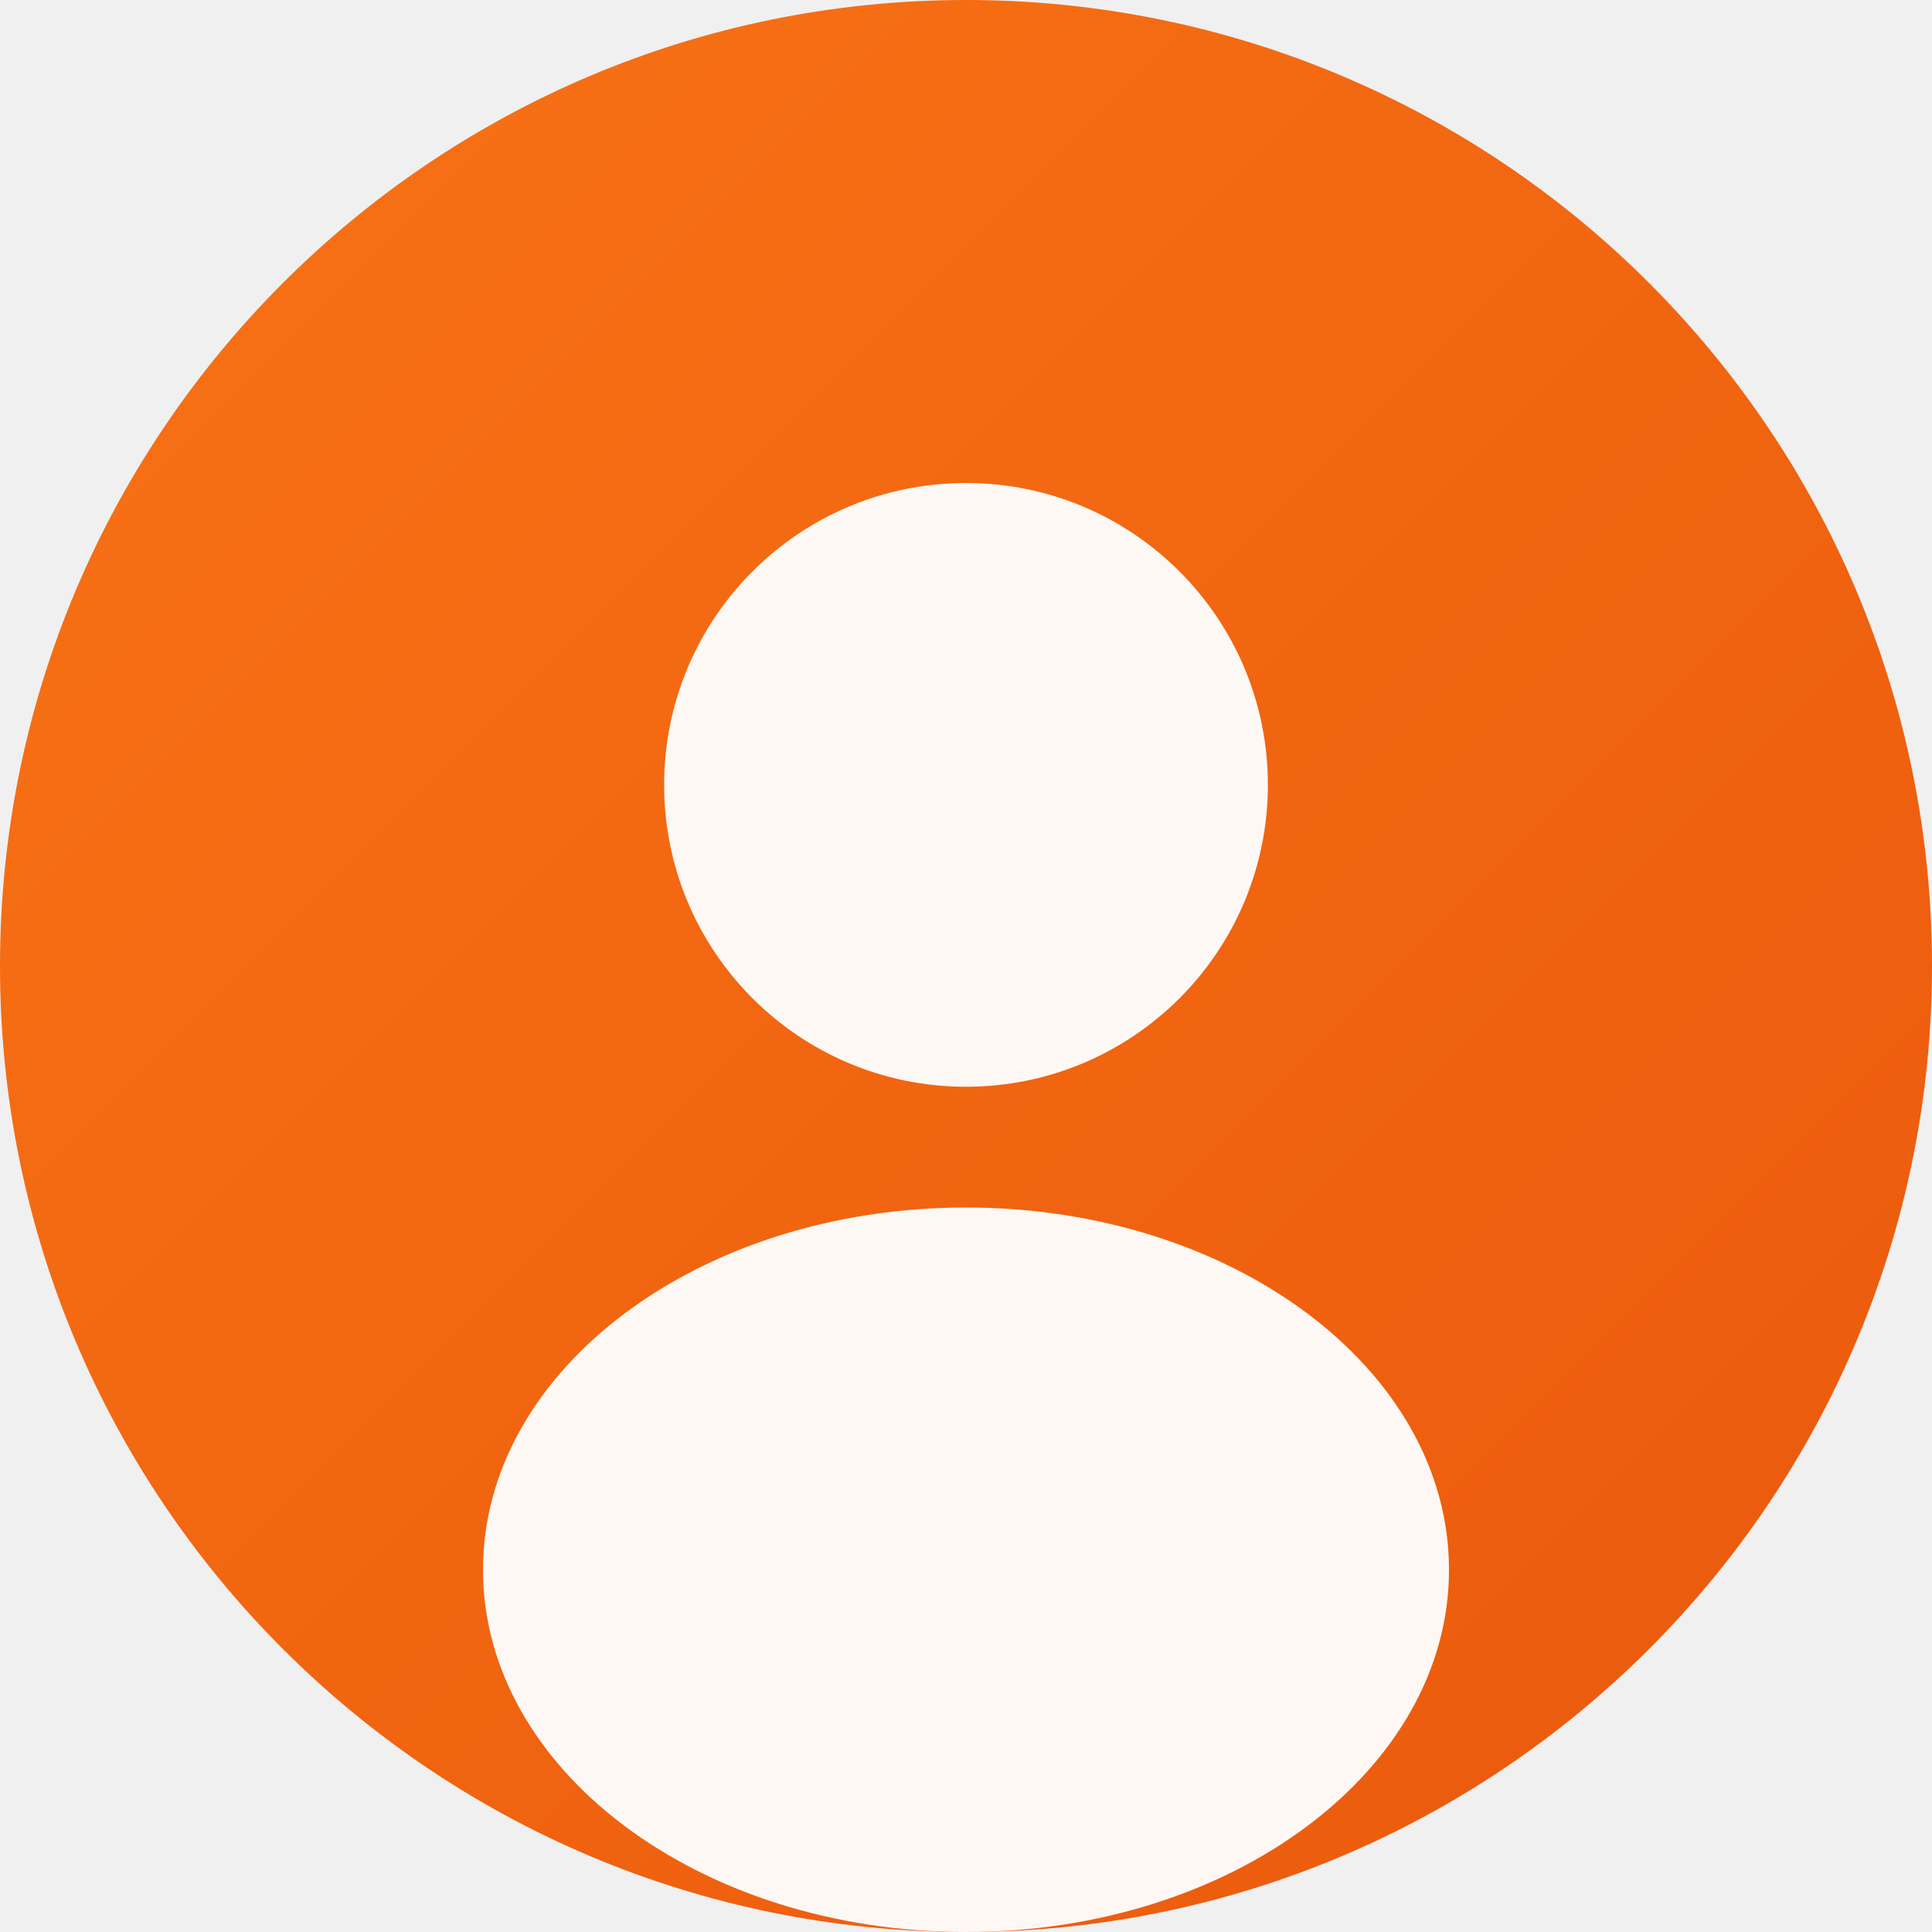
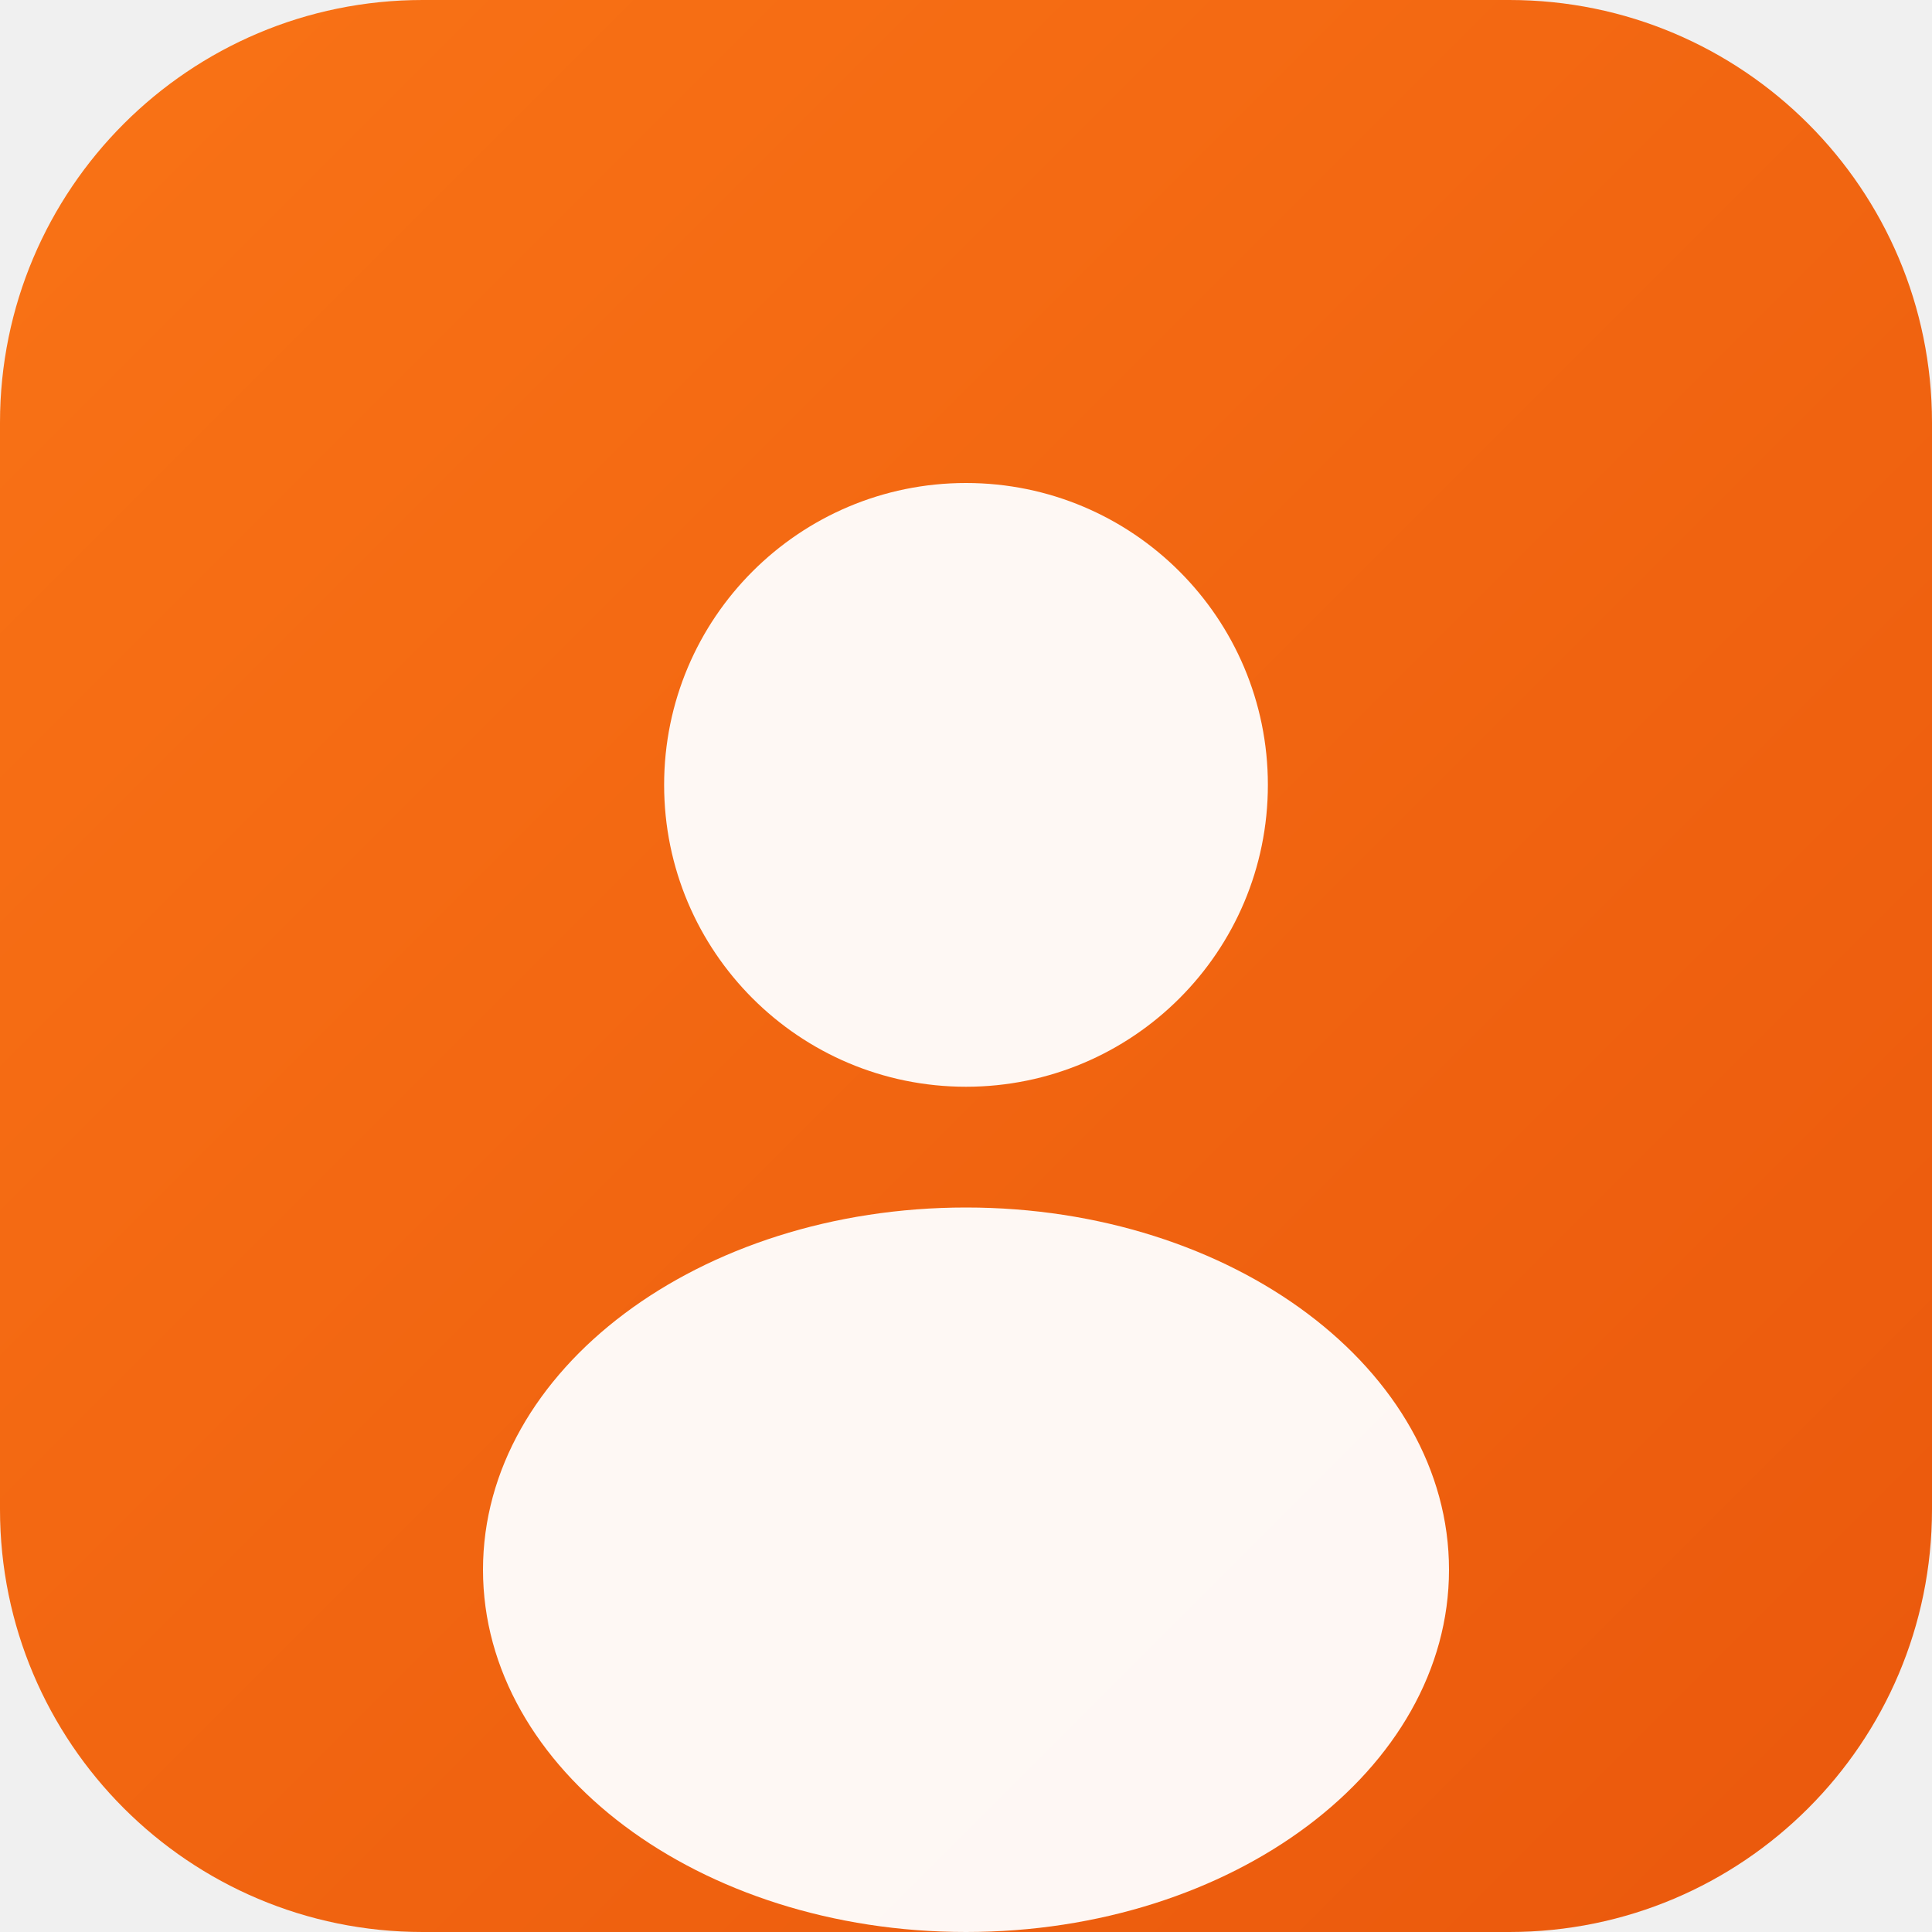
<svg xmlns="http://www.w3.org/2000/svg" viewBox="0 0 64 64">
  <defs>
    <linearGradient id="g" x1="0%" y1="0%" x2="100%" y2="100%">
      <stop offset="0%" stop-color="#f97316" />
      <stop offset="100%" stop-color="#ea580c" />
    </linearGradient>
  </defs>
-   <rect width="64" height="64" rx="32" fill="url(#g)" />
+   <rect width="64" height="64" rx="14" fill="url(#g)" />
  <circle cx="32" cy="26" r="10" fill="#fff" opacity=".95" />
  <ellipse cx="32" cy="52" rx="16" ry="12" fill="#fff" opacity=".95" />
</svg>
